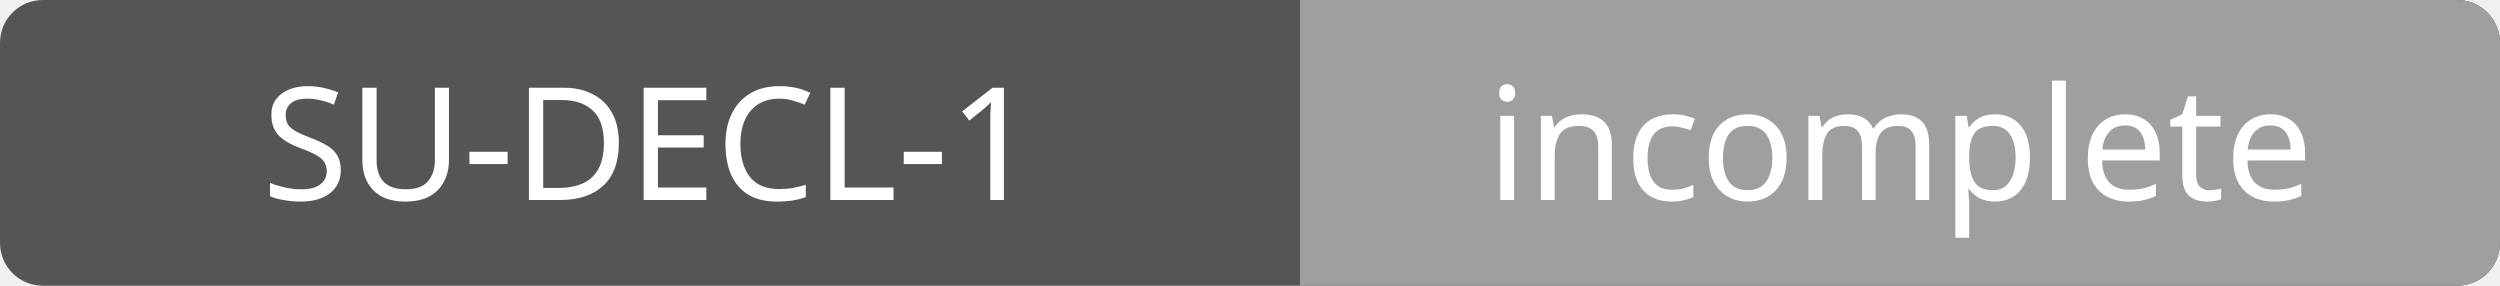
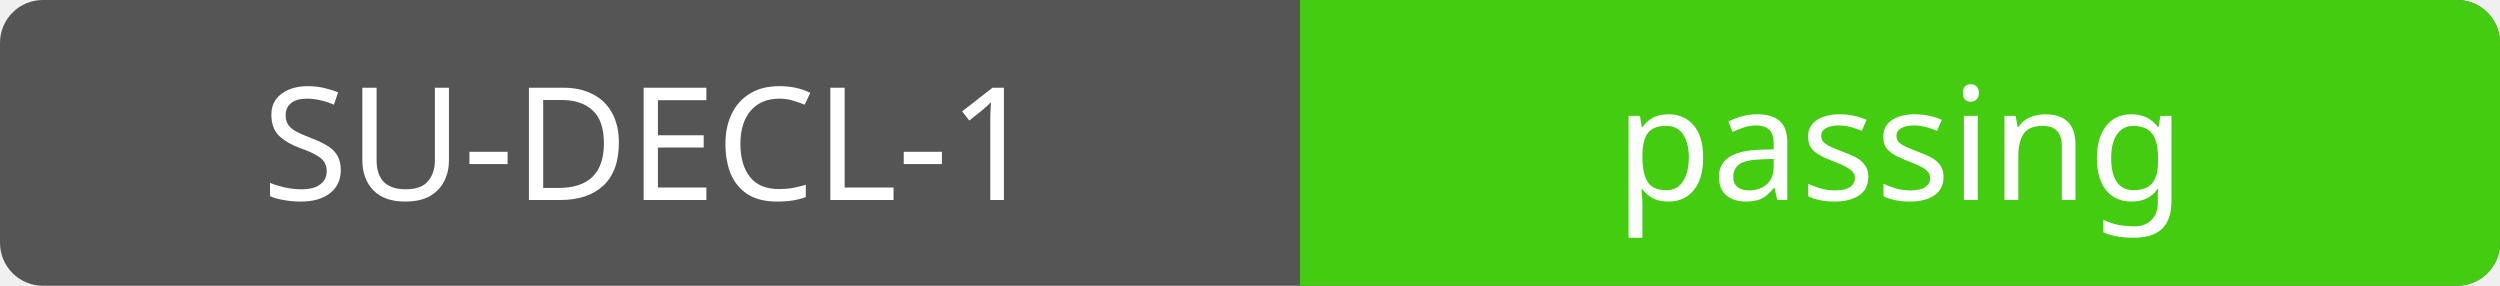
- <svg xmlns="http://www.w3.org/2000/svg" width="175" height="20" role="img" aria-label="SU-DECL-1: incomplete">
+ <svg xmlns="http://www.w3.org/2000/svg" width="175" height="20" role="img" aria-label="SU-DECL-1: passing">
  <rect width="175" height="20" rx="3" fill="#555" />
-   <path fill="#9f9f9f" d="M91 0h81a3 3 0 0 1 3 3v14a3 3 0 0 1-3 3H91z" />
+   <path fill="#4c1" d="M91 0h81a3 3 0 0 1 3 3v14a3 3 0 0 1-3 3H91z" />
  <g fill="#fff" text-anchor="middle" font-family="Verdana,Geneva,sans-serif" font-size="11">
    <text x="45.5" y="14">SU-DECL-1</text>
-     <text x="133" y="14">incomplete</text>
+     <text x="133" y="14">passing</text>
  </g>
</svg>
